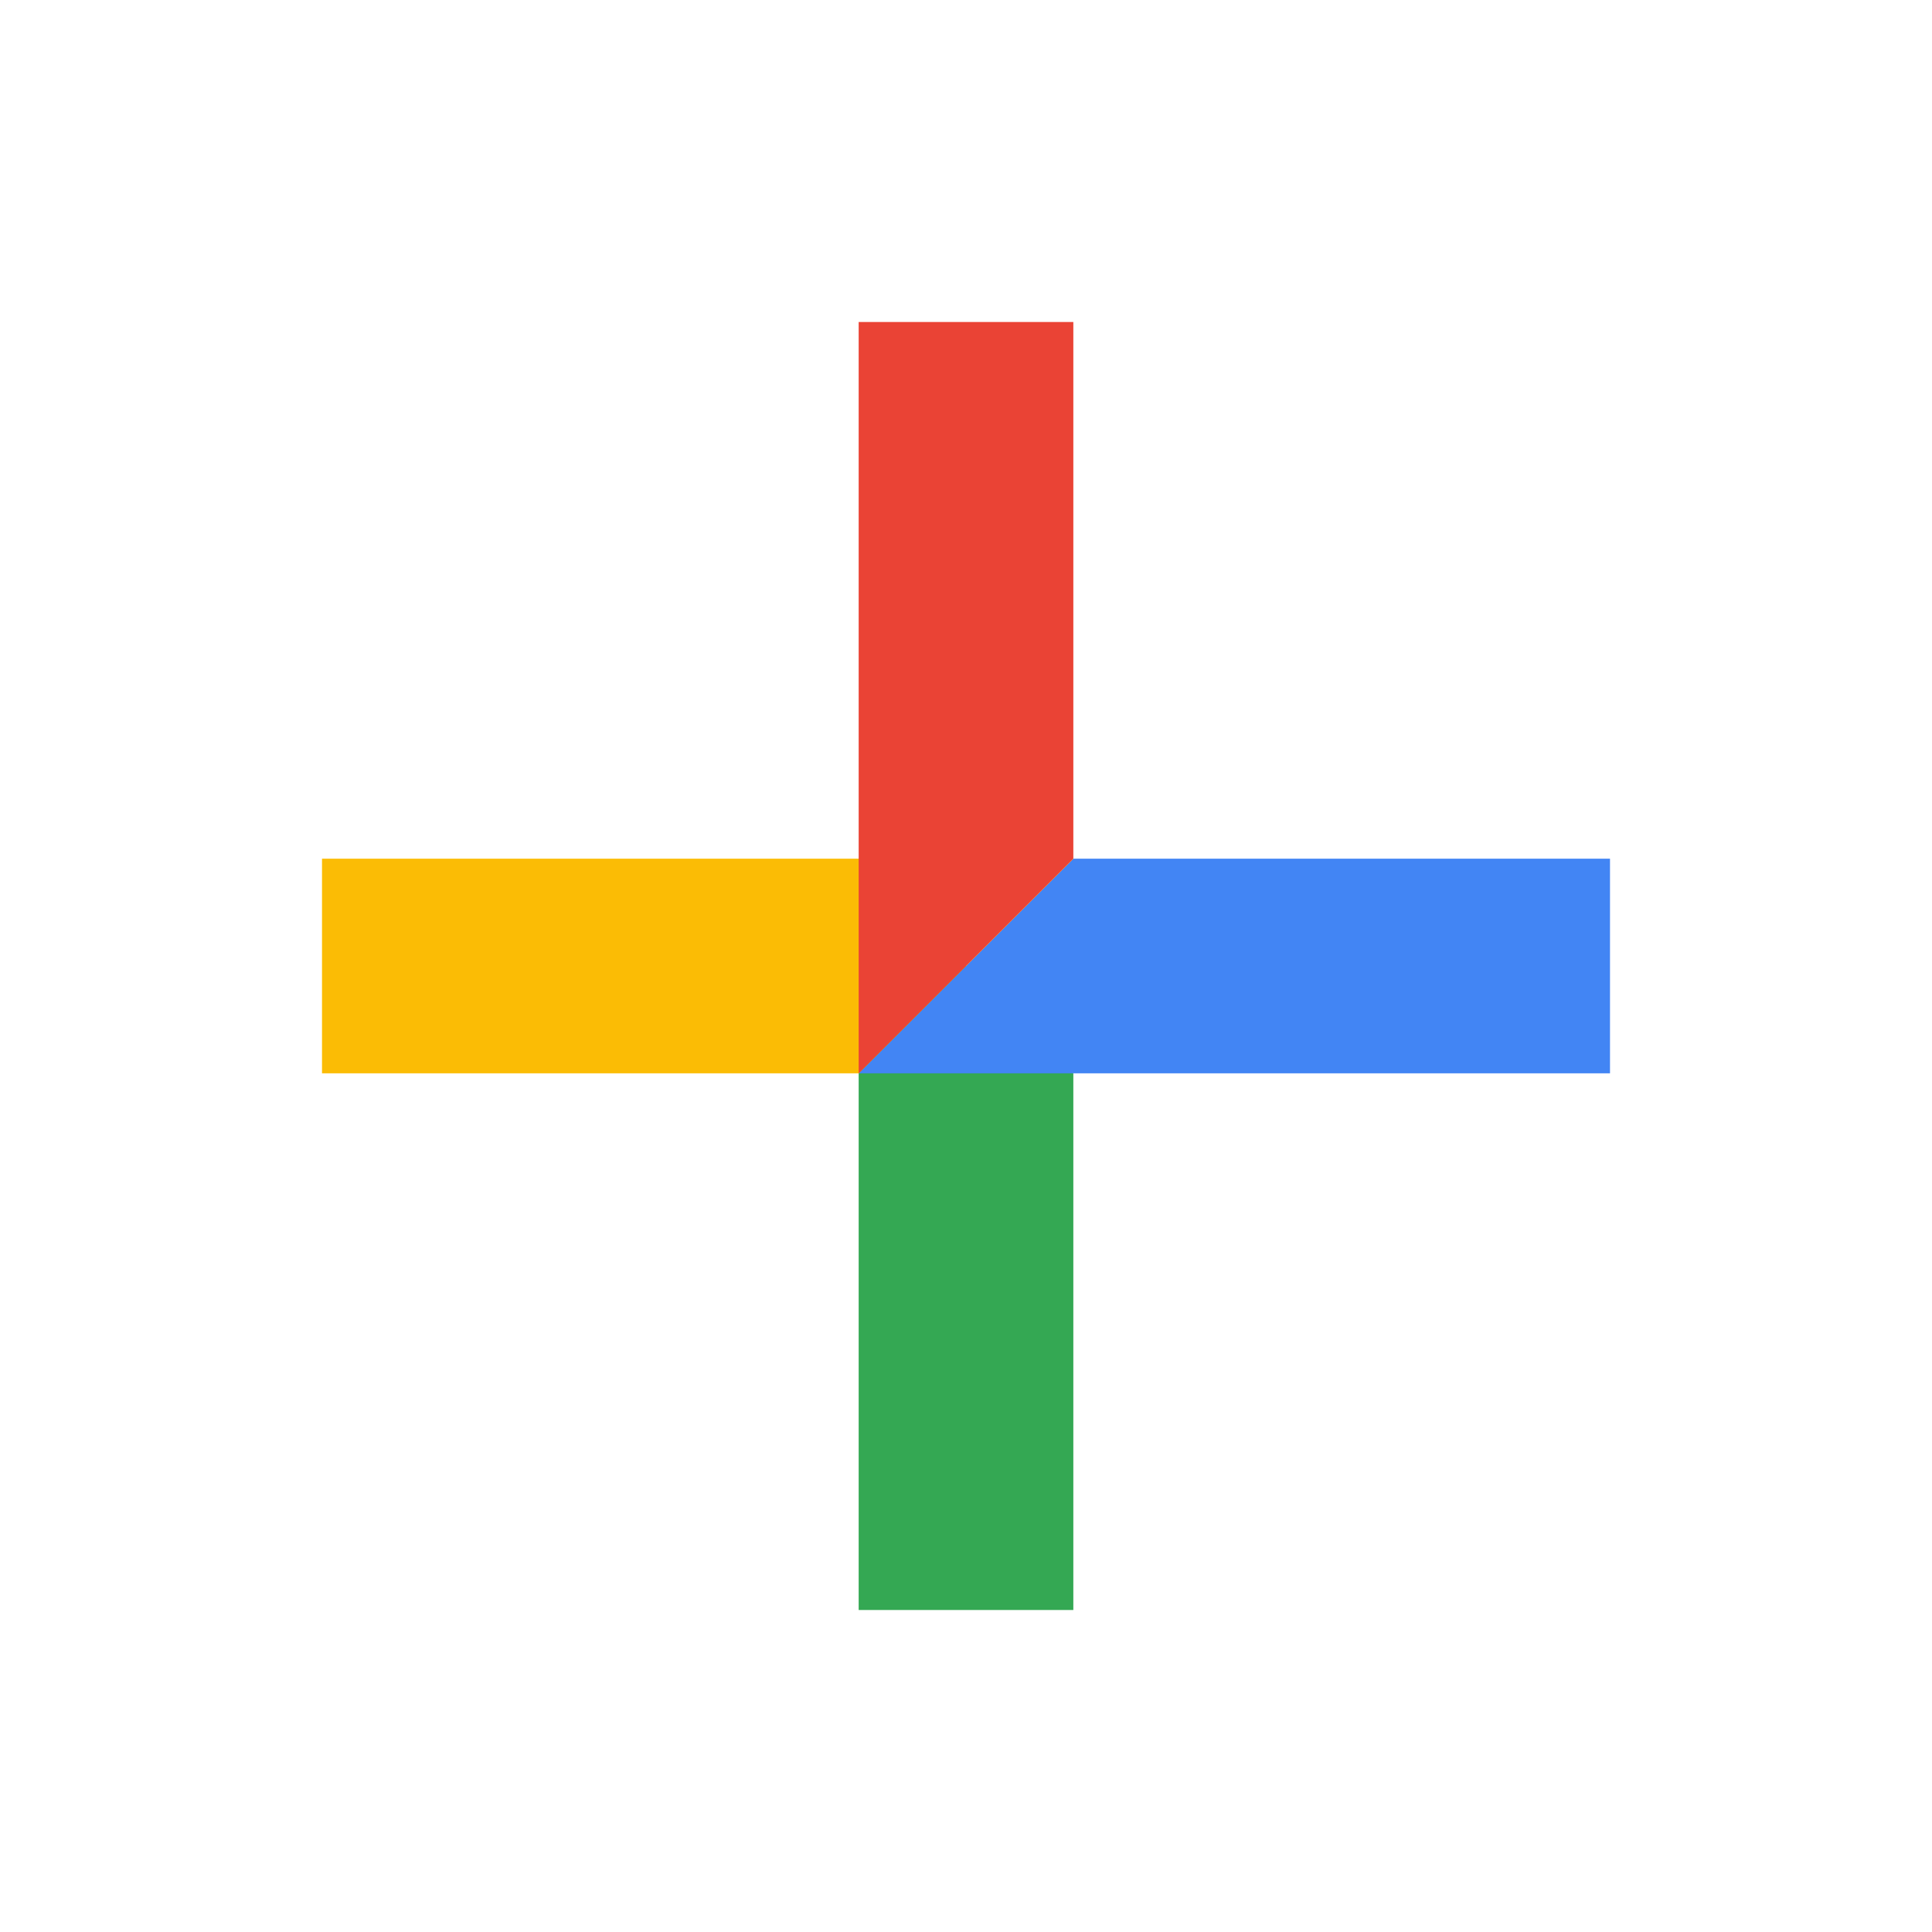
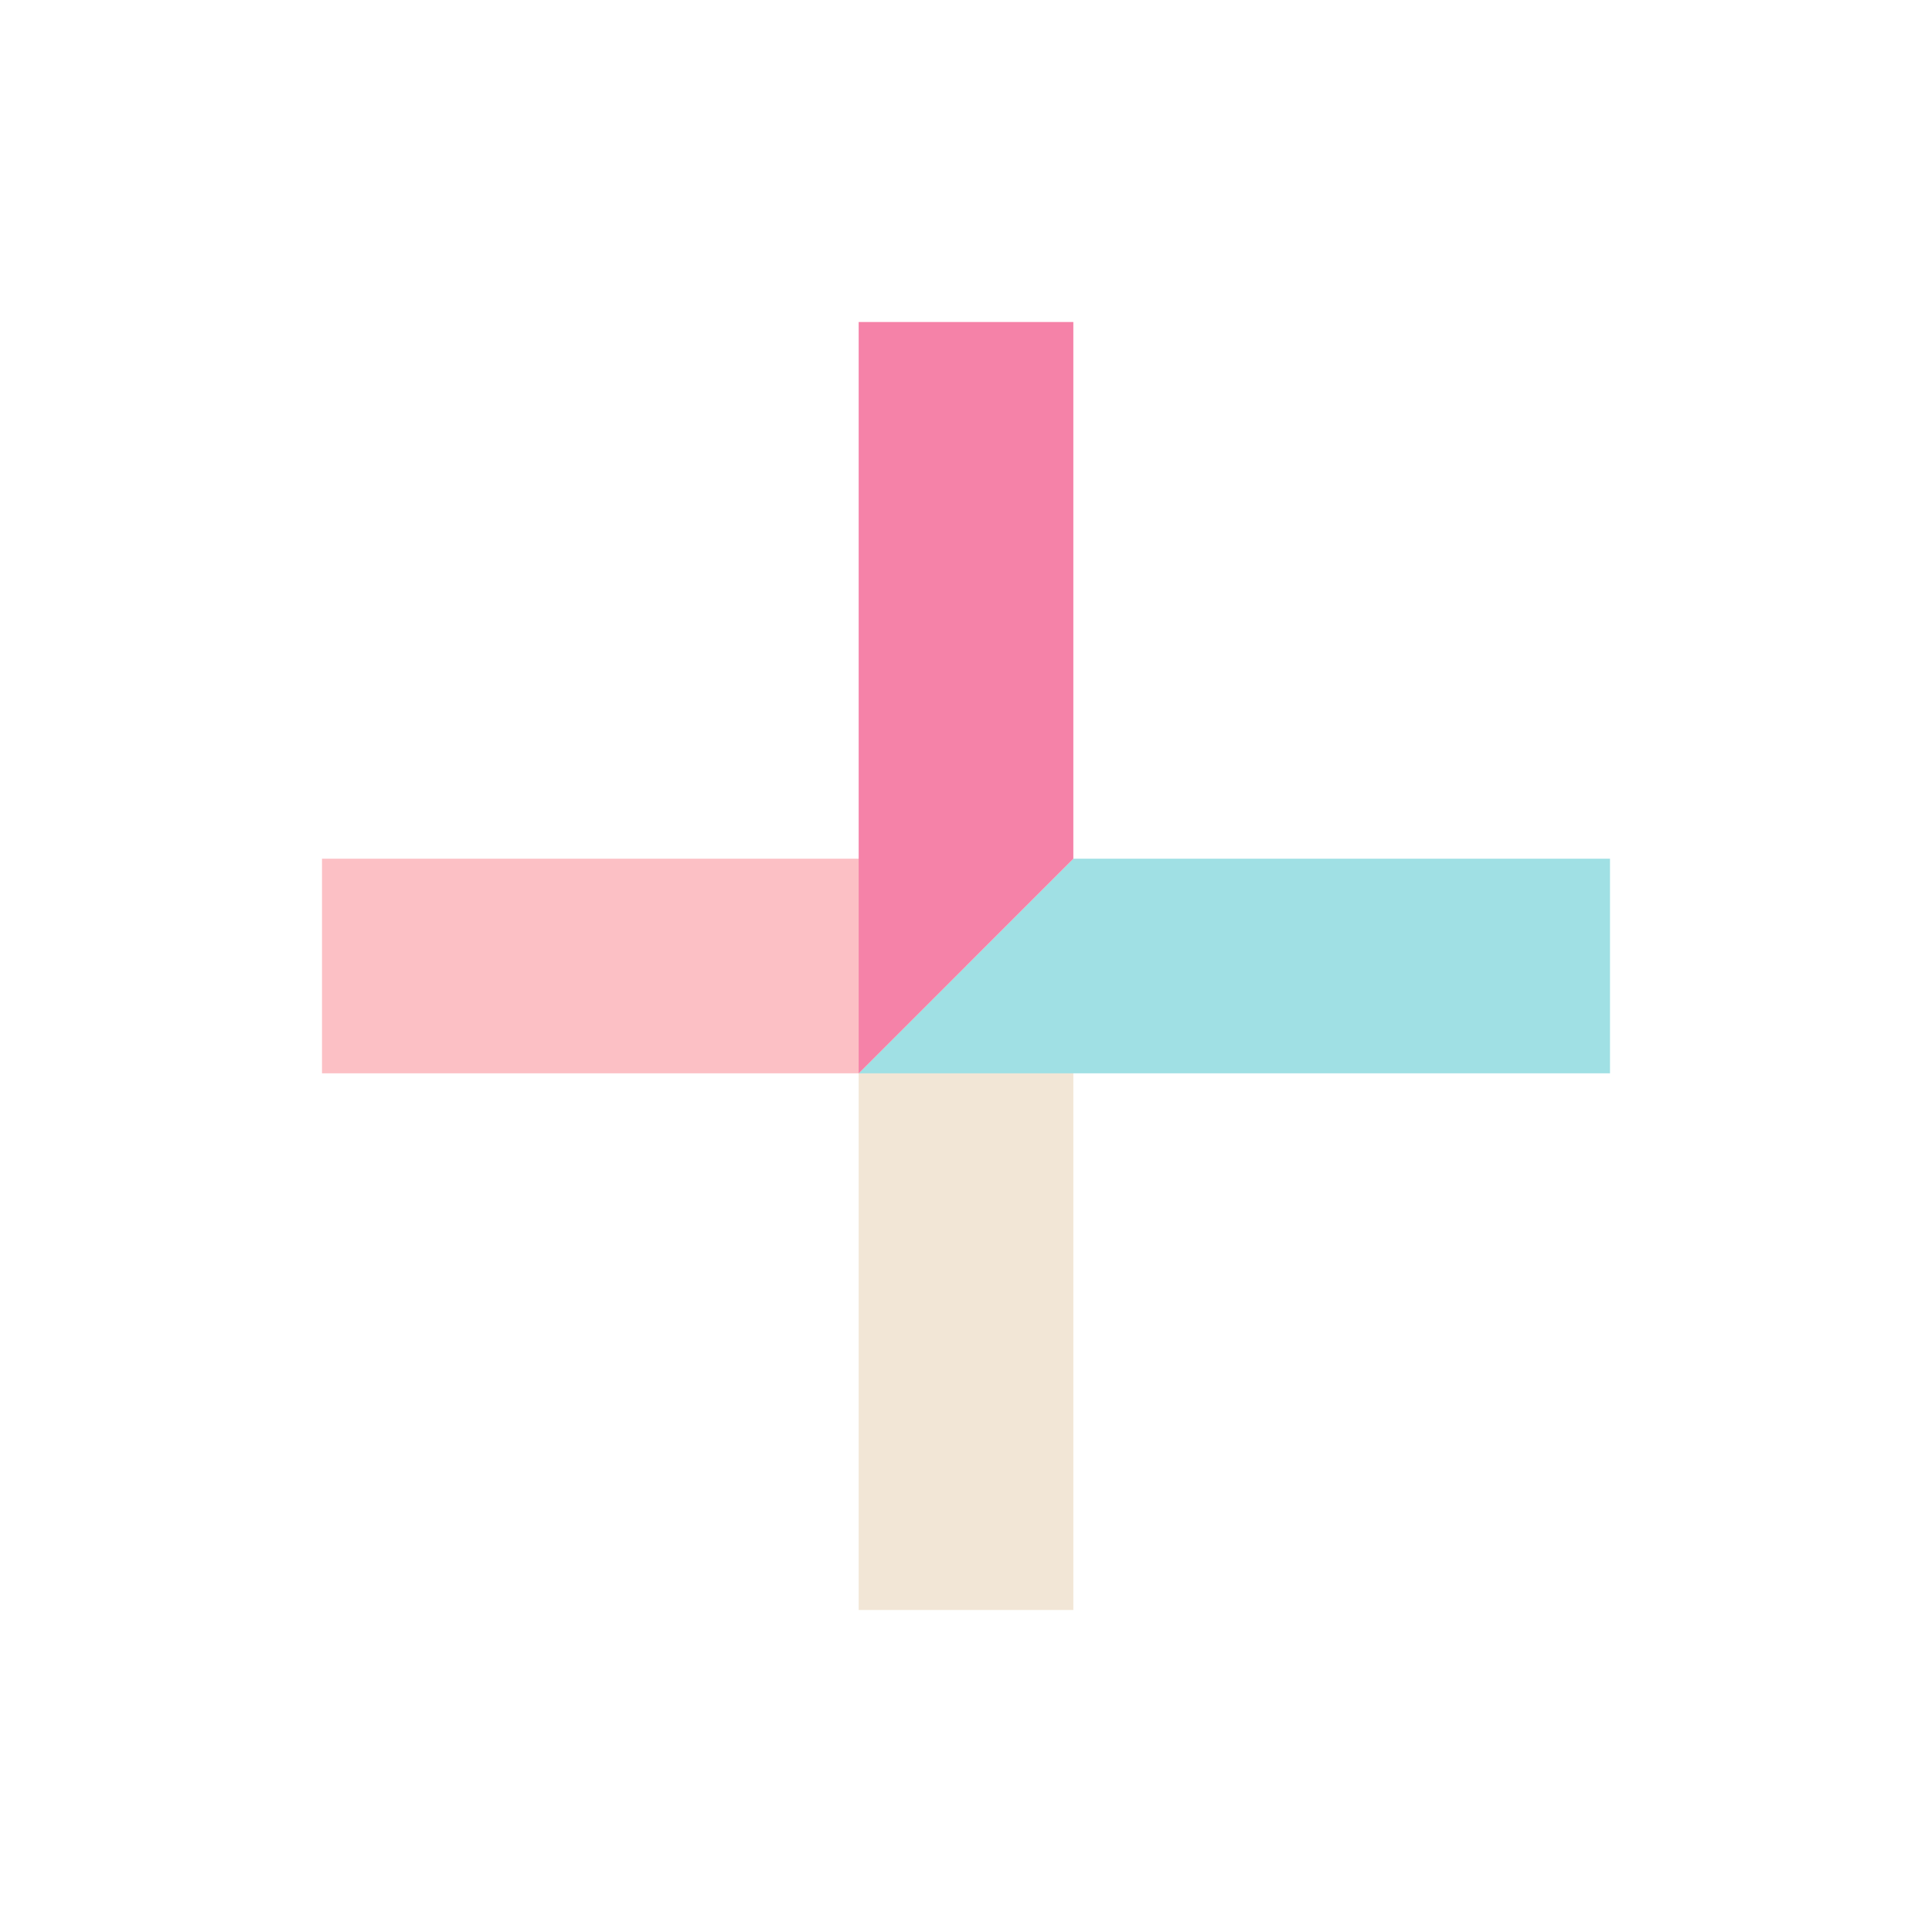
<svg xmlns="http://www.w3.org/2000/svg" width="36" height="36" viewBox="0 0 36 36" className="-ml-3 mr-3">
-   <path fill="#34A853" d="M16 16v14h4V20z" />
-   <path fill="#4285F4" d="M30 16H20l-4 4h14z" />
-   <path fill="#FBBC05" d="M6 16v4h10l4-4z" />
-   <path fill="#EA4335" d="M20 16V6h-4v14z" />
+   <path fill="#F2E6D6" d="M16 16v14h4V20z" />
+   <path fill="#A0E0E4" d="M30 16H20l-4 4h14z" />
+   <path fill="#FCC0C5" d="M6 16v4h10l4-4z" />
+   <path fill="#F582A8" d="M20 16V6h-4v14z" />
  <path fill="none" d="M0 0h36v36H0z" />
</svg>
